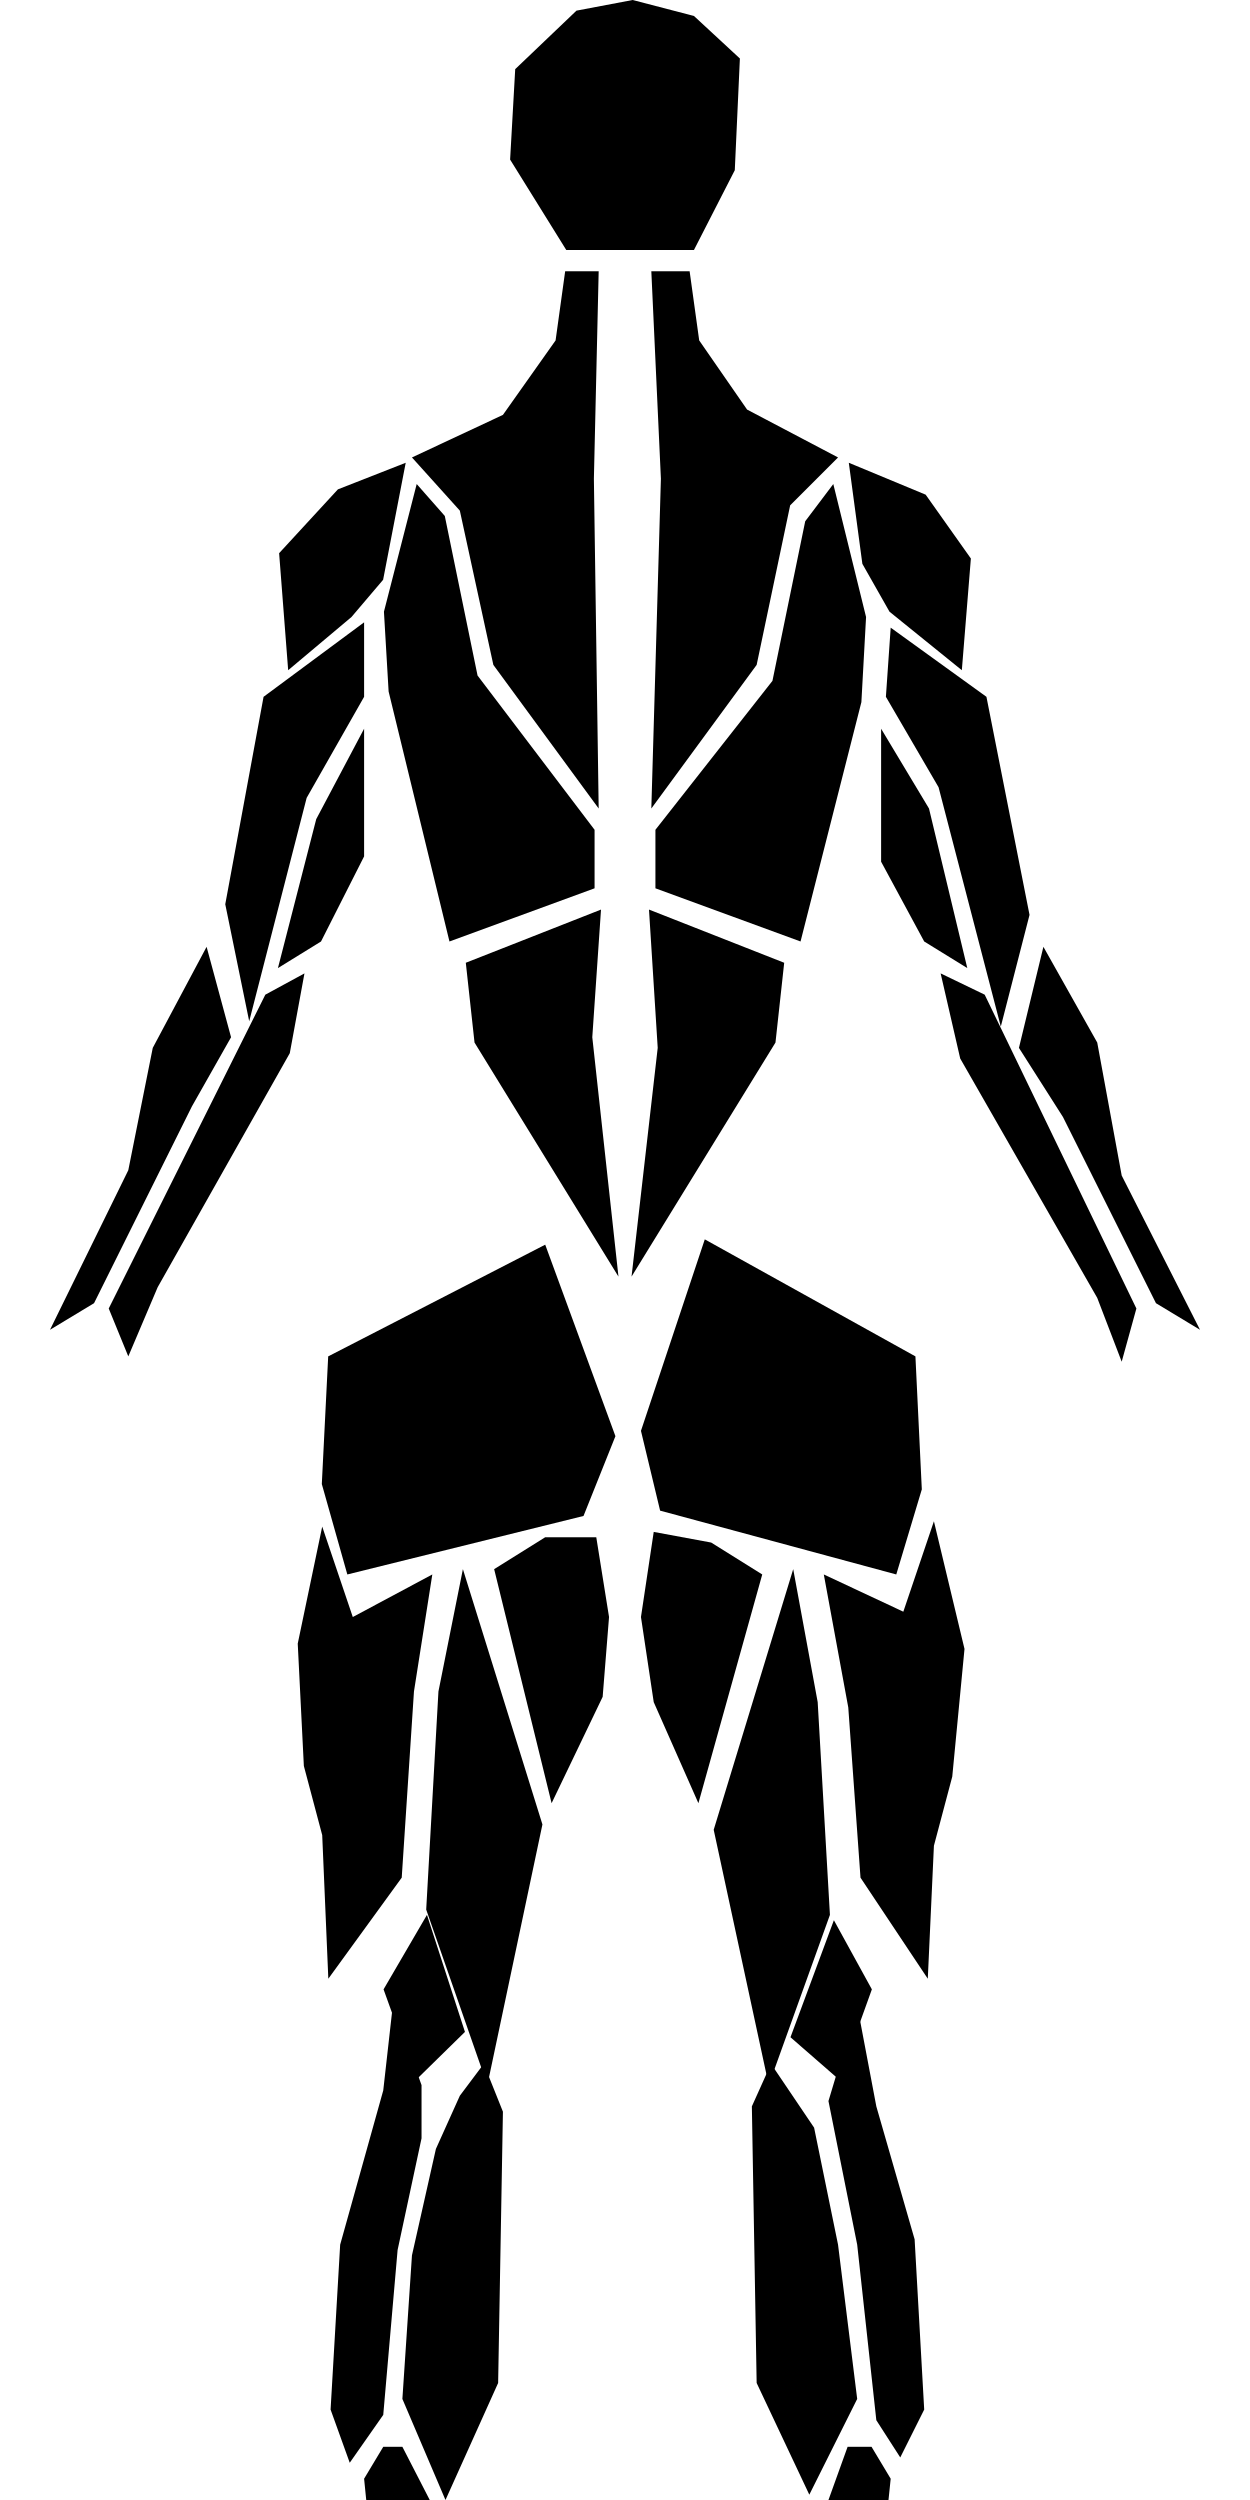
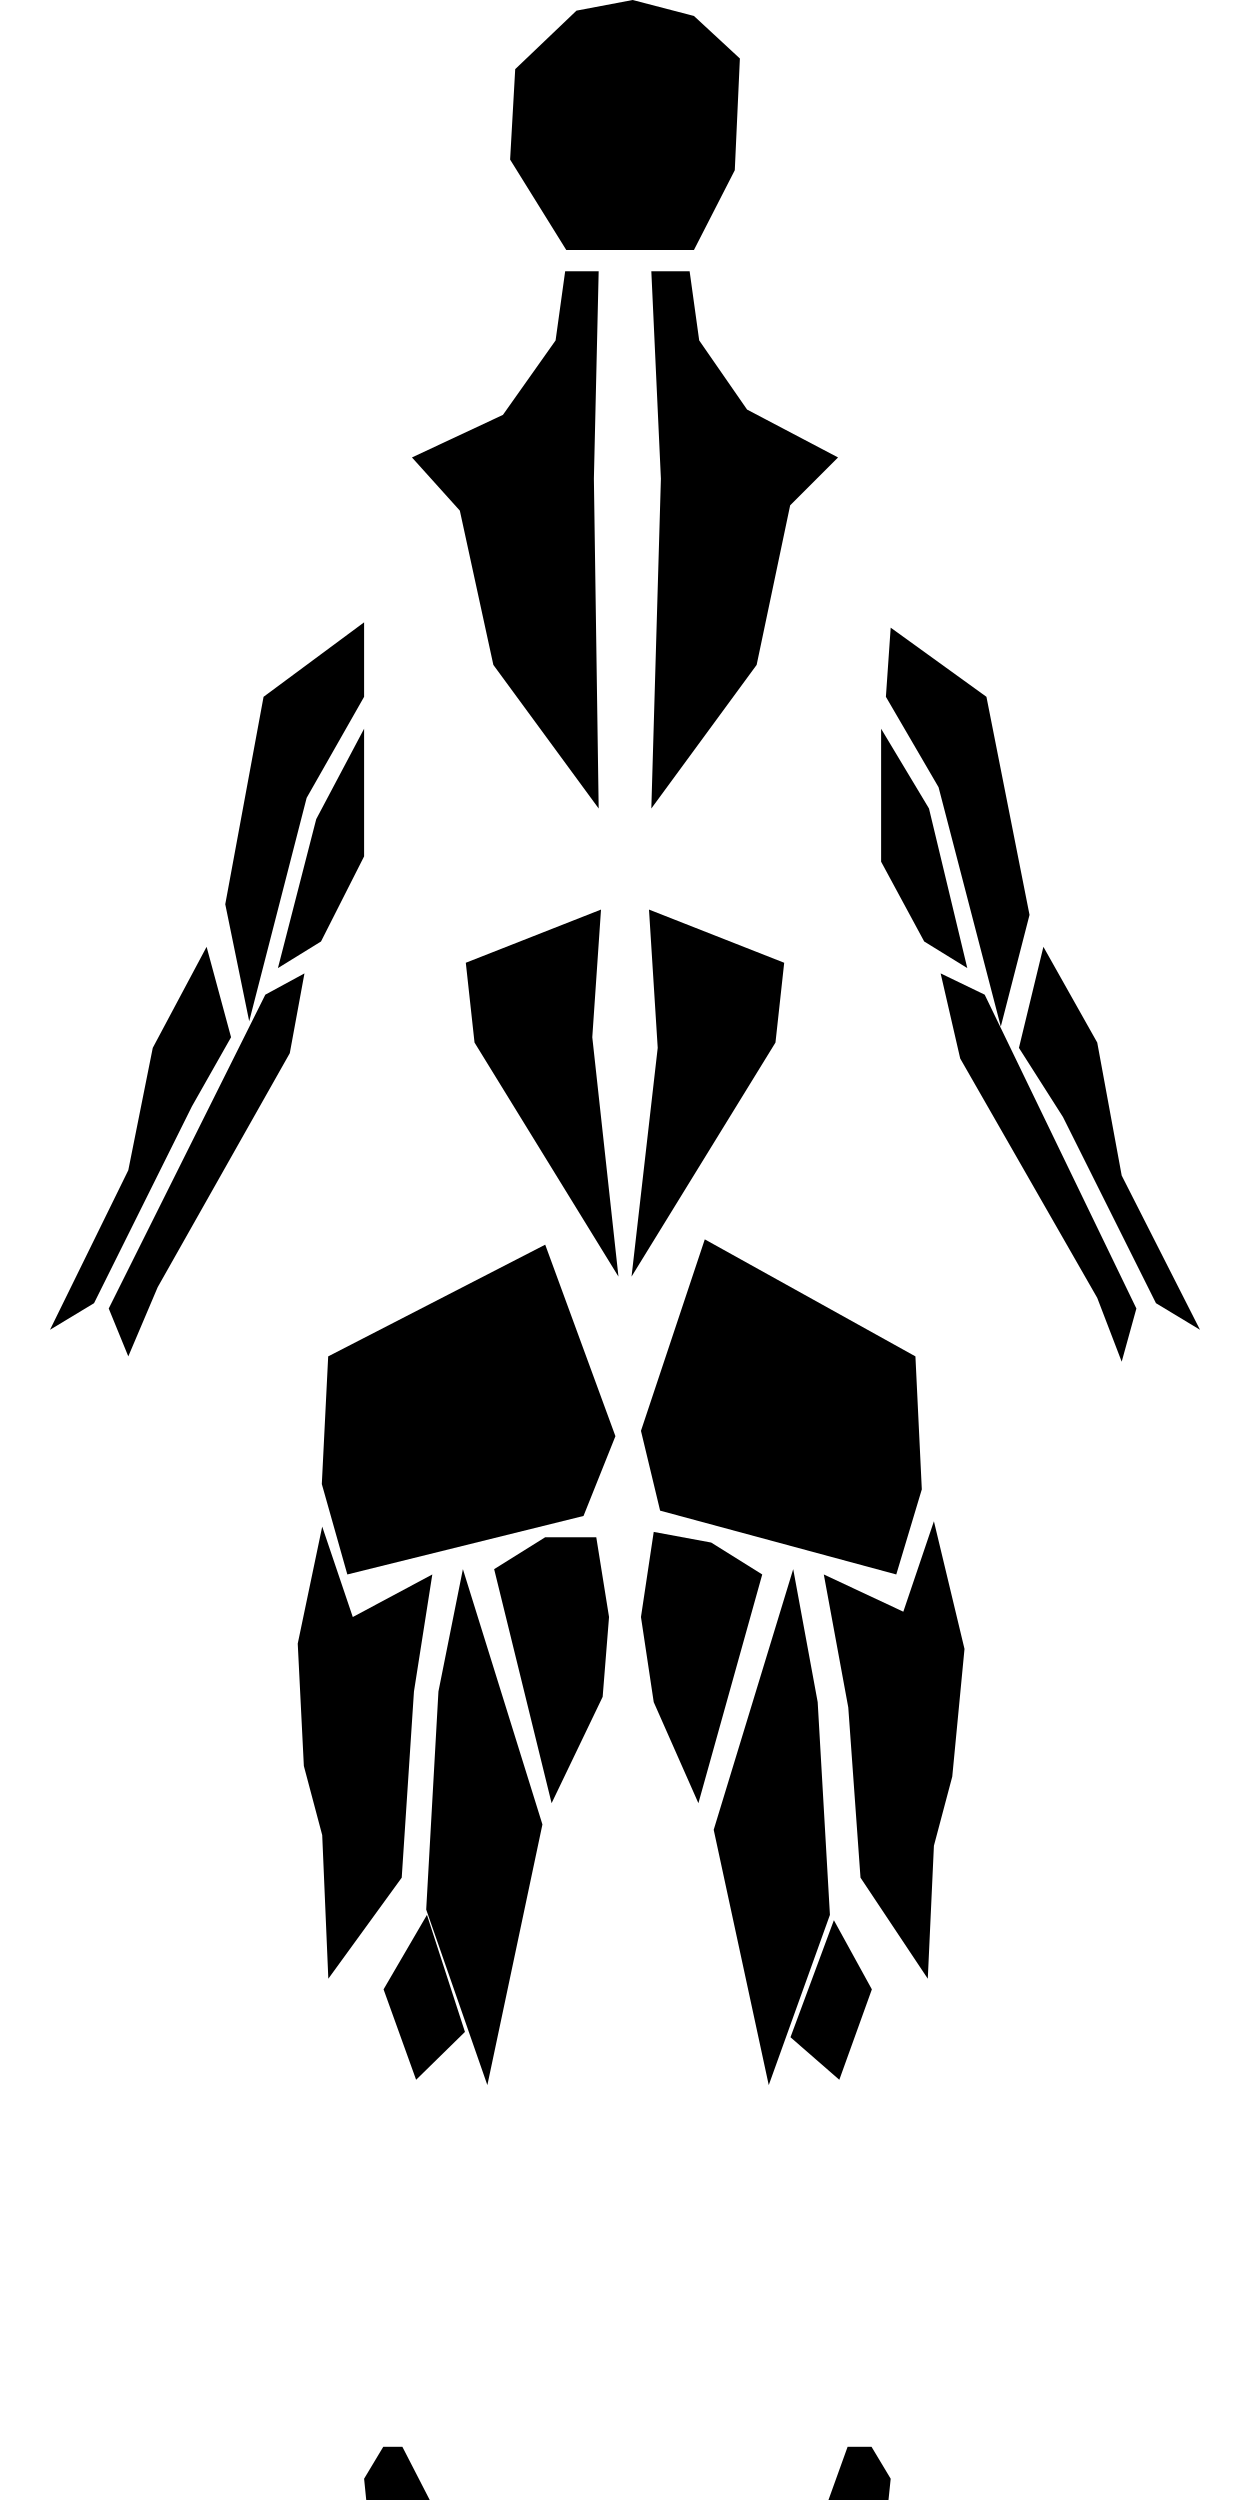
<svg xmlns="http://www.w3.org/2000/svg" viewBox="0 0 100 200" preserveAspectRatio="xMidYMid meet">
  <polygon class="head" data-slug="head" points="50.613 0 46.119 0.851 41.217 5.532 40.809 12.766 45.302 20 55.515 20 58.783 13.617 59.191 4.681 55.515 1.277" />
  <polygon class="trapezius" data-slug="trapezius" points="45.213 21.702 47.894 21.702 47.511 38.298 47.894 64.681 39.468 53.191 36.787 40.851 32.957 36.596 40.234 33.191 44.447 27.234" />
  <polygon class="trapezius" data-slug="trapezius" points="52.106 21.702 55.17 21.702 55.936 27.234 59.766 32.766 67.043 36.596 63.213 40.426 60.532 53.191 52.106 64.681 52.872 38.298" />
-   <polygon class="back-deltoids" data-slug="back-deltoids" points="32.457 37.021 27.032 39.149 22.33 44.255 23.053 53.617 28.117 49.362 30.649 46.383" />
-   <polygon class="back-deltoids" data-slug="back-deltoids" points="67.904 37.021 74.053 39.574 77.67 44.681 76.947 53.617 71.16 48.936 68.989 45.106" />
-   <polygon class="upper-back" data-slug="upper-back" points="33.336 38.723 30.715 48.936 31.089 55.319 35.957 75.319 47.566 71.064 47.566 66.383 38.204 54.043 35.583 41.277" />
-   <polygon class="upper-back" data-slug="upper-back" points="66.664 38.723 69.285 49.362 68.911 56.17 64.043 75.319 52.434 71.064 52.434 66.383 61.796 54.468 64.417 41.702" />
+   <polygon class="shoulders_rear" data-slug="shoulders_rear" points="28.913 38.411 27.032 39.149 22.33 44.255 23.053 53.617 28.117 49.362 28.913 48.425" fill="none" stroke="none" stroke-width="0" style="cursor:pointer" />
+   <polygon class="shoulders_side" data-slug="shoulders_side" points="32.457 37.021 28.913 38.411 28.913 48.425 30.649 46.383" fill="none" stroke="none" stroke-width="0" style="cursor:pointer" />
+   <polygon class="shoulders_rear" data-slug="shoulders_rear" points="71.322 38.441 74.053 39.575 77.67 44.681 76.947 53.617 71.322 49.068" fill="none" stroke="none" stroke-width="0" style="cursor:pointer" />
+   <polygon class="shoulders_side" data-slug="shoulders_side" points="67.904 37.021 71.322 38.441 71.322 49.068 71.16 48.936 68.989 45.106" fill="none" stroke="none" stroke-width="0" style="cursor:pointer" />
+   <polygon class="lats" data-slug="lats" points="33.336 38.723 30.715 48.936 31.089 55.319 35.957 75.319 36.613 75.079 36.613 46.292 35.583 41.277" fill="none" stroke="none" stroke-width="0" style="cursor:pointer" />
+   <polygon class="rhomboids" data-slug="rhomboids" points="36.613 75.079 47.566 71.064 47.566 66.383 38.204 54.043 36.613 46.292" fill="none" stroke="none" stroke-width="0" style="cursor:pointer" />
+   <polygon class="lats" data-slug="lats" points="66.664 38.723 69.285 49.362 68.911 56.17 64.043 75.319 63.387 75.079 63.387 46.717 64.417 41.702" fill="none" stroke="none" stroke-width="0" style="cursor:pointer" />
+   <polygon class="rhomboids" data-slug="rhomboids" points="63.387 75.079 52.434 71.064 52.434 66.383 61.796 54.468 63.387 46.717" fill="none" stroke="none" stroke-width="0" style="cursor:pointer" />
  <polygon class="triceps" data-slug="triceps" points="29.128 49.787 21.085 55.745 18.021 72.34 19.936 81.702 24.532 63.83 29.128 55.745" />
  <polygon class="triceps" data-slug="triceps" points="71.255 50.213 78.915 55.745 82.362 73.191 80.064 82.128 75.085 62.979 70.872 55.745" />
  <polygon class="triceps" data-slug="triceps" points="29.128 58.298 29.128 68.511 25.681 75.319 22.234 77.447 25.298 65.532" />
  <polygon class="triceps" data-slug="triceps" points="70.489 58.298 74.319 64.681 77.383 77.447 73.936 75.319 70.489 68.936" />
  <polygon class="lower-back" data-slug="lower-back" points="48.081 72.766 37.264 77.021 37.962 83.404 49.477 102.128 47.383 82.979" />
  <polygon class="lower-back" data-slug="lower-back" points="51.919 72.766 62.736 77.021 62.038 83.404 50.523 102.128 52.617 83.83" />
  <polygon class="forearm" data-slug="forearm" points="83.472 75.745 87.779 83.404 89.736 94.043 96 106.383 92.477 104.255 85.038 89.362 81.515 83.83" />
  <polygon class="forearm" data-slug="forearm" points="16.528 75.745 12.221 83.83 10.264 93.617 4 106.383 7.523 104.255 15.353 88.511 18.485 82.979" />
  <polygon class="forearm" data-slug="forearm" points="78.775 79.574 75.251 77.872 76.817 84.681 87.779 103.83 89.736 108.936 90.911 104.681" />
  <polygon class="forearm" data-slug="forearm" points="21.226 79.574 24.357 77.872 23.183 84.255 12.613 102.979 10.264 108.511 8.698 104.681" />
  <polygon class="gluteal" data-slug="gluteal" points="43.617 99.574 26.255 108.511 25.745 118.723 27.787 125.957 46.681 121.277 49.234 114.894" />
  <polygon class="gluteal" data-slug="gluteal" points="56.383 99.149 51.277 114.468 52.809 120.851 71.702 125.957 73.745 119.149 73.234 108.511" />
  <polygon class="adductor" data-slug="adductor" points="47.702 122.979 43.617 122.979 39.532 125.532 44.128 144.255 48.213 135.745 48.723 129.362" />
  <polygon class="adductor" data-slug="adductor" points="52.298 122.553 56.894 123.404 60.979 125.957 55.872 144.255 52.298 136.17 51.277 129.362" />
  <polygon class="hamstring" data-slug="hamstring" points="25.777 122.128 28.223 129.362 34.585 125.957 33.117 135.319 32.138 150.213 26.266 158.298 25.777 146.809 24.308 141.277 23.819 131.489" />
  <polygon class="hamstring" data-slug="hamstring" points="74.713 121.702 72.266 128.936 65.904 125.957 67.862 136.596 68.84 150.213 74.223 158.298 74.713 147.66 76.181 142.128 77.16 131.915" />
  <polygon class="hamstring" data-slug="hamstring" points="37.032 125.532 43.394 145.957 38.989 166.809 34.096 152.766 35.075 135.319" />
  <polygon class="hamstring" data-slug="hamstring" points="63.457 125.532 65.415 136.17 66.394 153.191 61.5 166.809 57.096 146.383" />
  <polygon class="knees" data-slug="knees" points="34.157 153.191 30.685 159.149 33.289 166.383 37.196 162.553" />
  <polygon class="knees" data-slug="knees" points="66.711 153.617 63.238 162.979 67.145 166.383 69.749 159.149" />
-   <polygon class="calves" data-slug="calves" points="31.425 160.426 30.66 167.234 27.213 179.574 26.447 192.766 27.979 197.021 30.66 193.191 31.808 180 33.723 171.064 33.723 166.809" />
-   <polygon class="calves" data-slug="calves" points="38.702 165.106 36.787 167.66 34.872 171.915 32.957 180.426 32.191 191.915 35.638 200 39.851 190.638 40.234 168.936" />
-   <polygon class="calves" data-slug="calves" points="61.681 165.106 60.149 168.511 60.532 190.638 64.745 199.574 68.575 191.915 67.043 179.574 65.128 170.213" />
-   <polygon class="calves" data-slug="calves" points="68.575 160.426 70.106 168.511 73.17 179.149 73.936 192.766 72.021 196.596 70.106 193.617 68.575 179.574 66.277 168.085" />
+   <polygon class="calves_gastro" data-slug="calves_gastro" points="31.425 160.425 30.66 167.234 27.213 179.575 26.944 184.213 31.442 184.213 31.808 180 33.723 171.064 33.723 166.809" fill="none" stroke="none" stroke-width="0" style="cursor:pointer" />
+   <polygon class="calves_soleus" data-slug="calves_soleus" points="26.944 184.213 26.447 192.766 27.979 197.021 30.66 193.191 31.442 184.213" fill="none" stroke="none" stroke-width="0" style="cursor:pointer" />
+   <polygon class="calves_gastro" data-slug="calves_gastro" points="38.702 165.106 36.787 167.66 34.872 171.915 32.957 180.425 32.467 187.787 39.901 187.787 40.234 168.936" fill="none" stroke="none" stroke-width="0" style="cursor:pointer" />
+   <polygon class="calves_soleus" data-slug="calves_soleus" points="32.467 187.787 32.191 191.915 35.638 200 39.851 190.638 39.901 187.787" fill="none" stroke="none" stroke-width="0" style="cursor:pointer" />
+   <polygon class="calves_gastro" data-slug="calves_gastro" points="61.681 165.106 60.149 168.511 60.478 187.511 68.028 187.511 67.043 179.575 65.128 170.213" fill="none" stroke="none" stroke-width="0" style="cursor:pointer" />
+   <polygon class="calves_soleus" data-slug="calves_soleus" points="60.478 187.511 60.532 190.638 64.745 199.575 68.575 191.915 68.028 187.511" fill="none" stroke="none" stroke-width="0" style="cursor:pointer" />
+   <polygon class="calves_gastro" data-slug="calves_gastro" points="68.575 160.425 70.106 168.511 73.17 179.149 73.439 183.936 69.05 183.936 68.575 179.575 66.277 168.085" fill="none" stroke="none" stroke-width="0" style="cursor:pointer" />
+   <polygon class="calves_soleus" data-slug="calves_soleus" points="73.439 183.936 73.936 192.766 72.021 196.596 70.106 193.617 69.05 183.936" fill="none" stroke="none" stroke-width="0" style="cursor:pointer" />
  <polygon class="left-soleus" data-slug="left-soleus" points="30.66 195.745 32.191 195.745 35.255 201.702 32.575 220 30.66 213.617 29.128 198.298" />
  <polygon class="right-soleus" data-slug="right-soleus" points="67.808 195.745 69.723 195.745 71.255 198.298 69.723 213.191 68.192 219.574 65.511 202.128" />
</svg>
